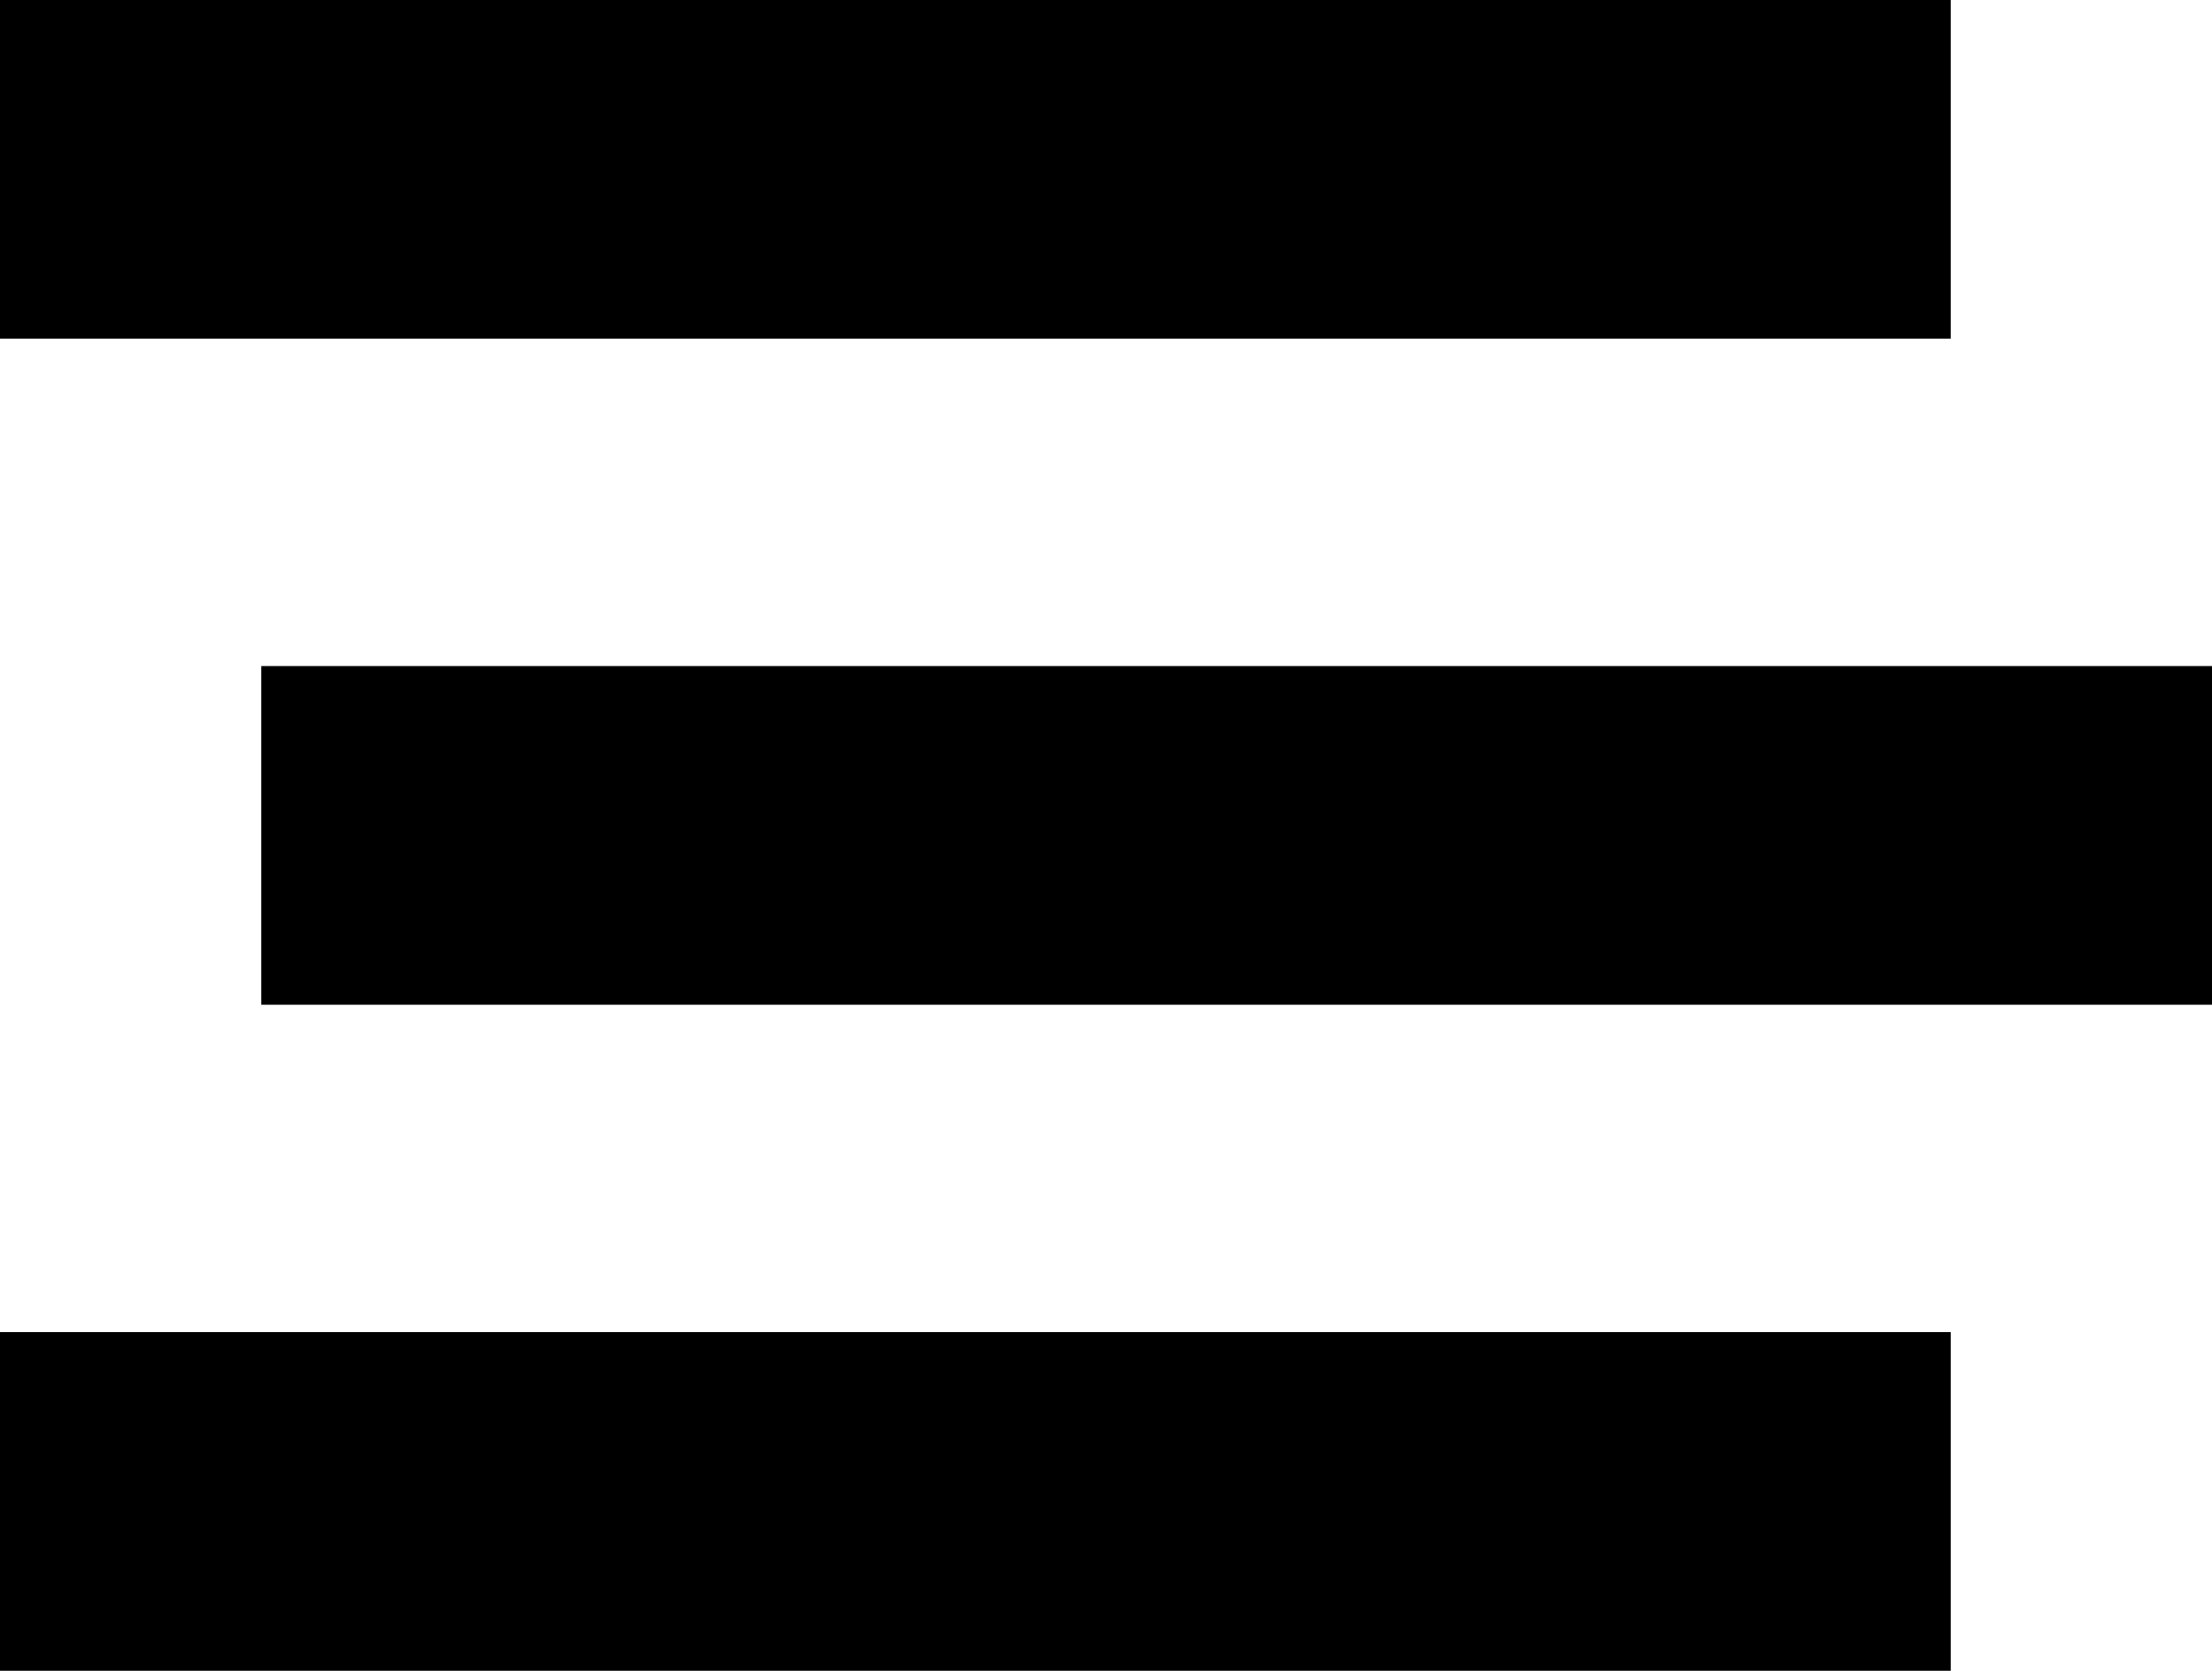
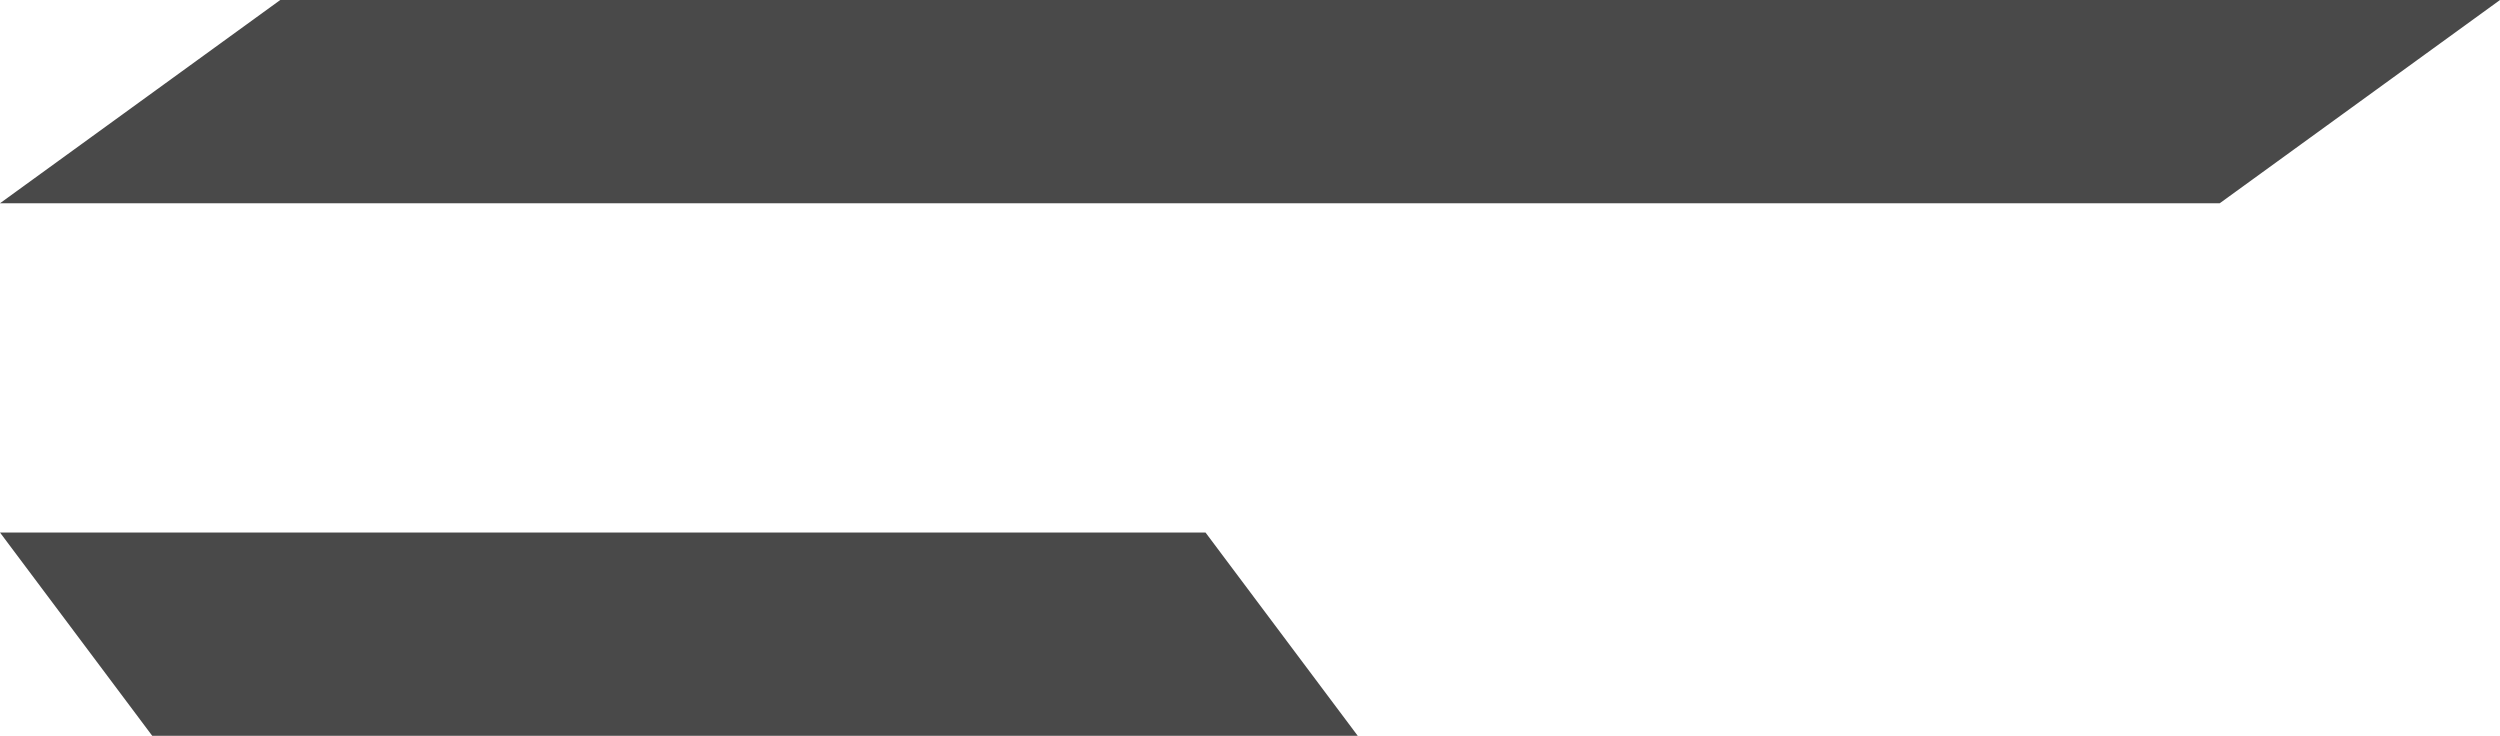
- <svg xmlns="http://www.w3.org/2000/svg" width="196" height="148" viewBox="0 0 196 148" fill="none">
-   <rect width="172.85" height="30" fill="black" />
-   <rect x="23.15" y="59" width="172.85" height="30" fill="black" />
-   <rect y="118" width="172.85" height="30" fill="black" />
+ <svg xmlns="http://www.w3.org/2000/svg" width="615" height="181" viewBox="0 0 615 181" fill="none">
+   <path d="M68.946 0H615L546.054 50H0L68.946 0Z" fill="#494949" />
+   <path d="M37.444 181H334L296.556 131H0L37.444 181Z" fill="#494949" />
</svg>
